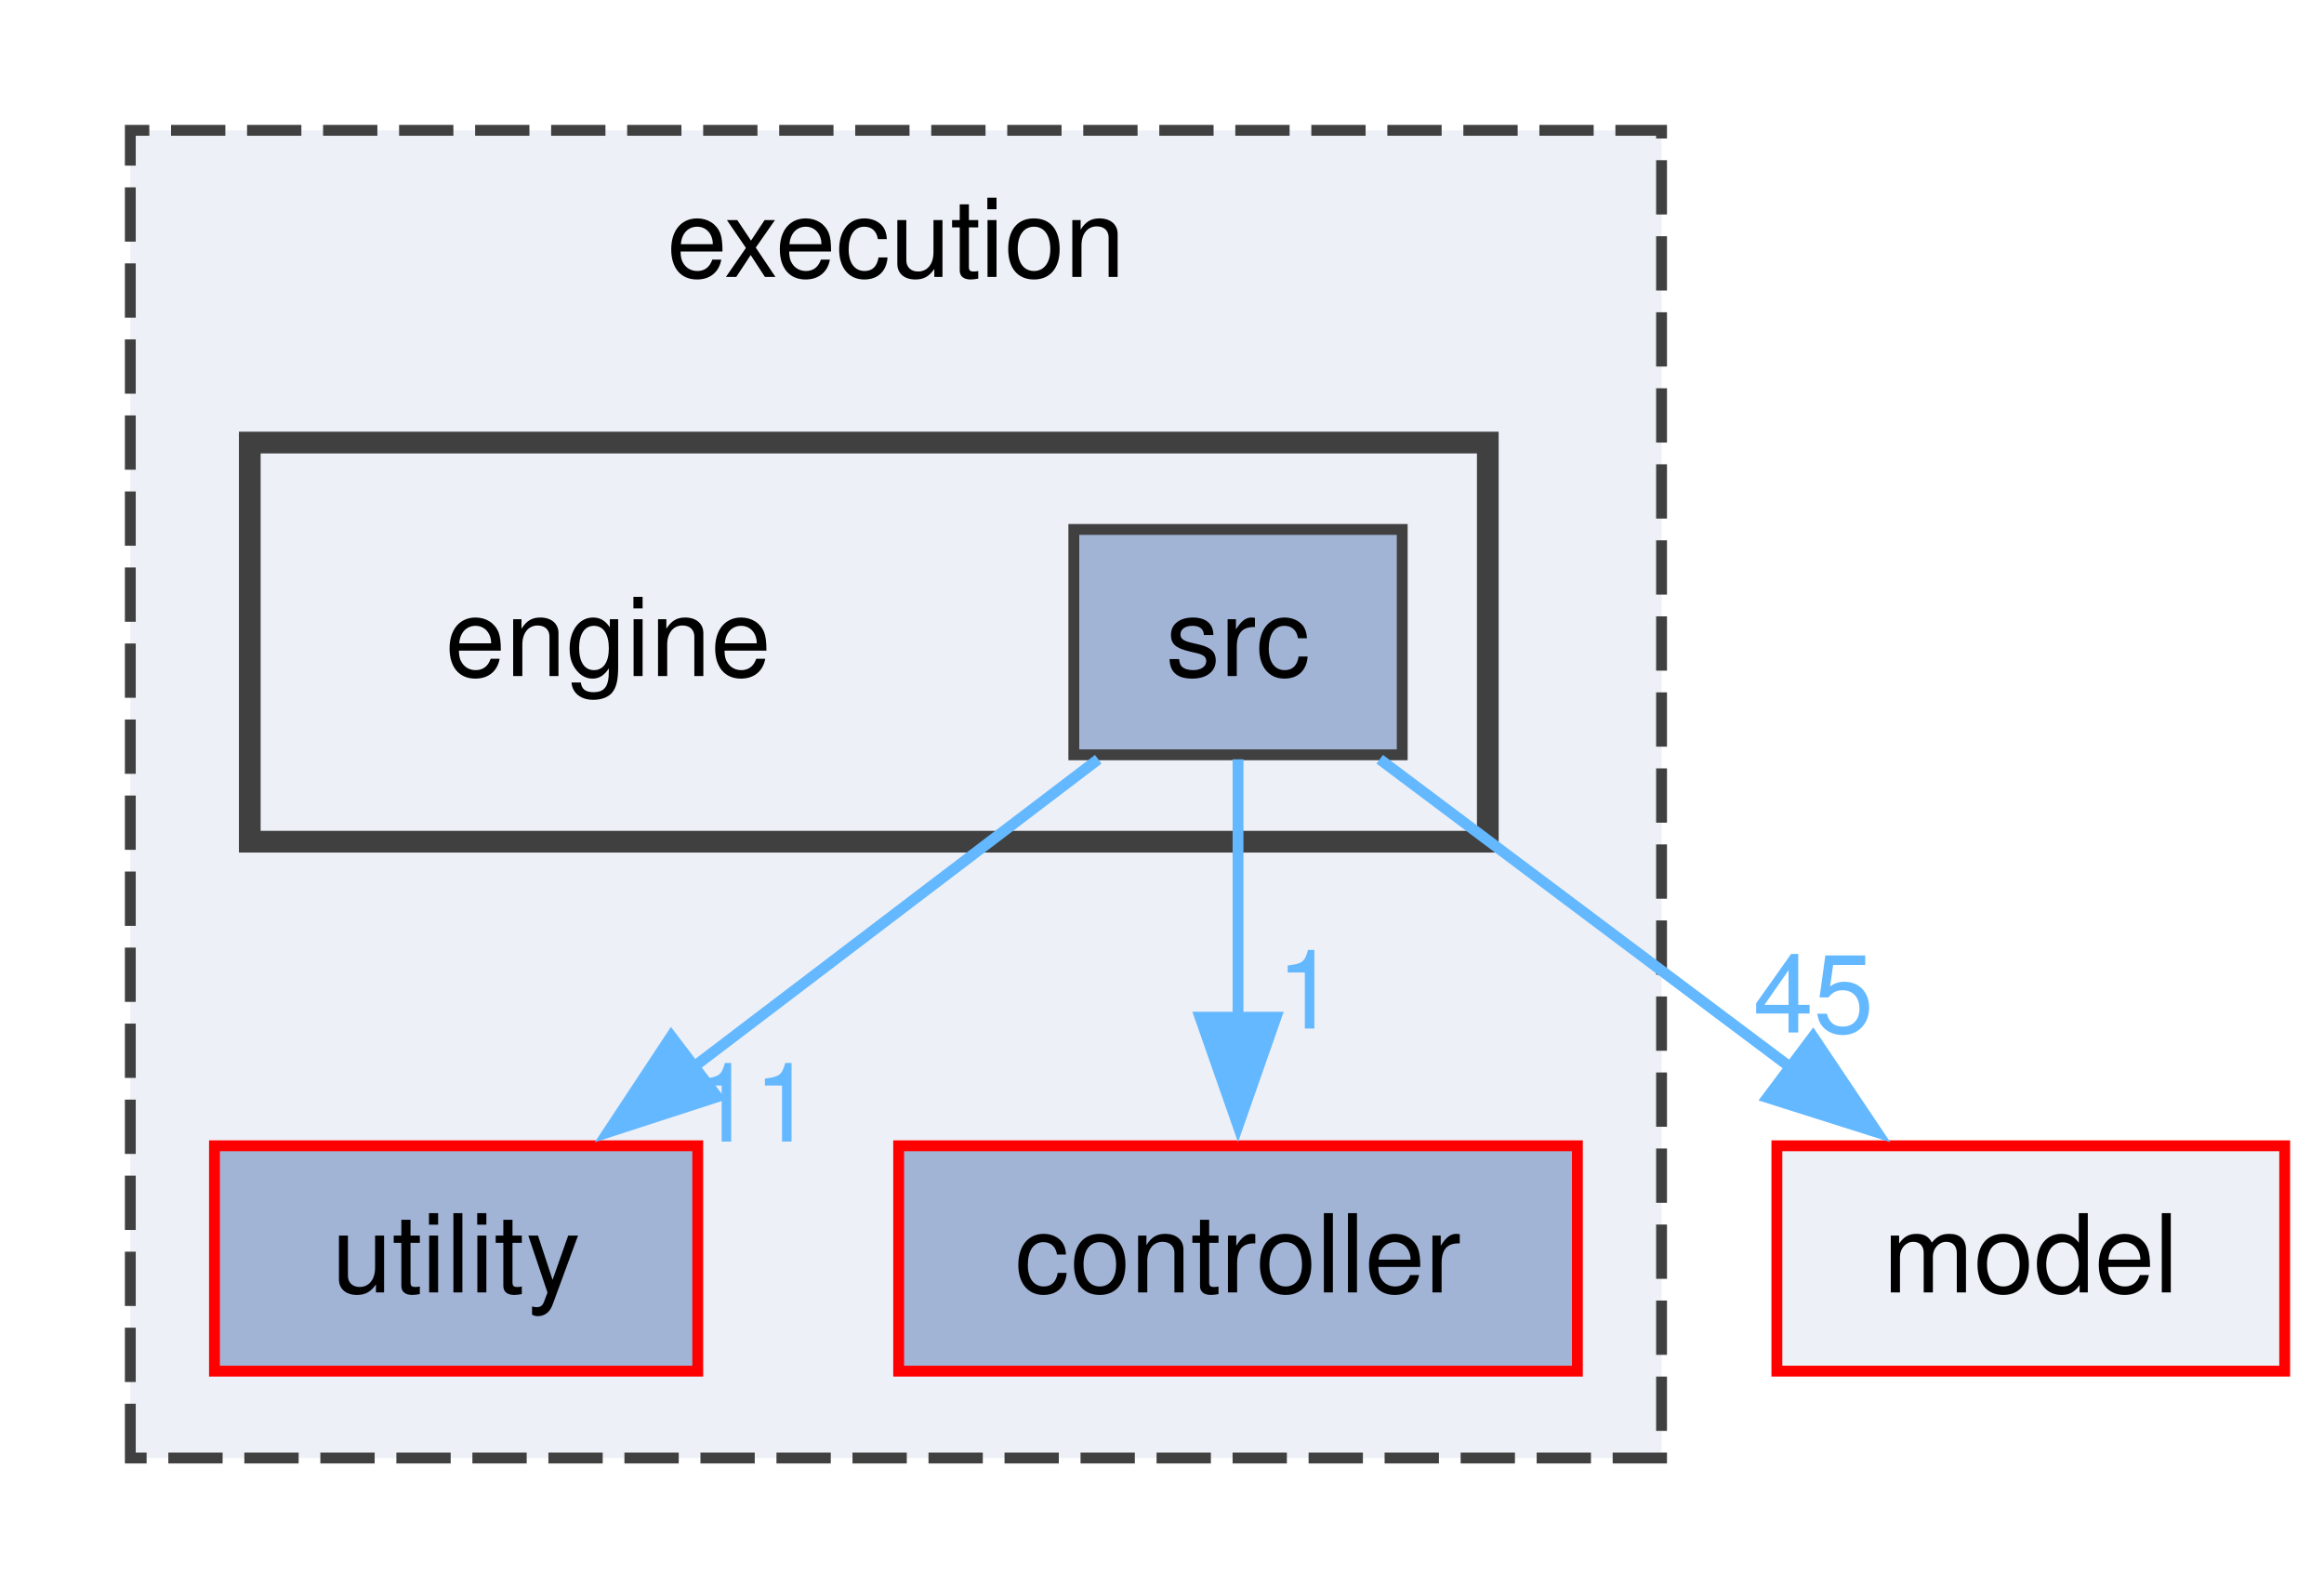
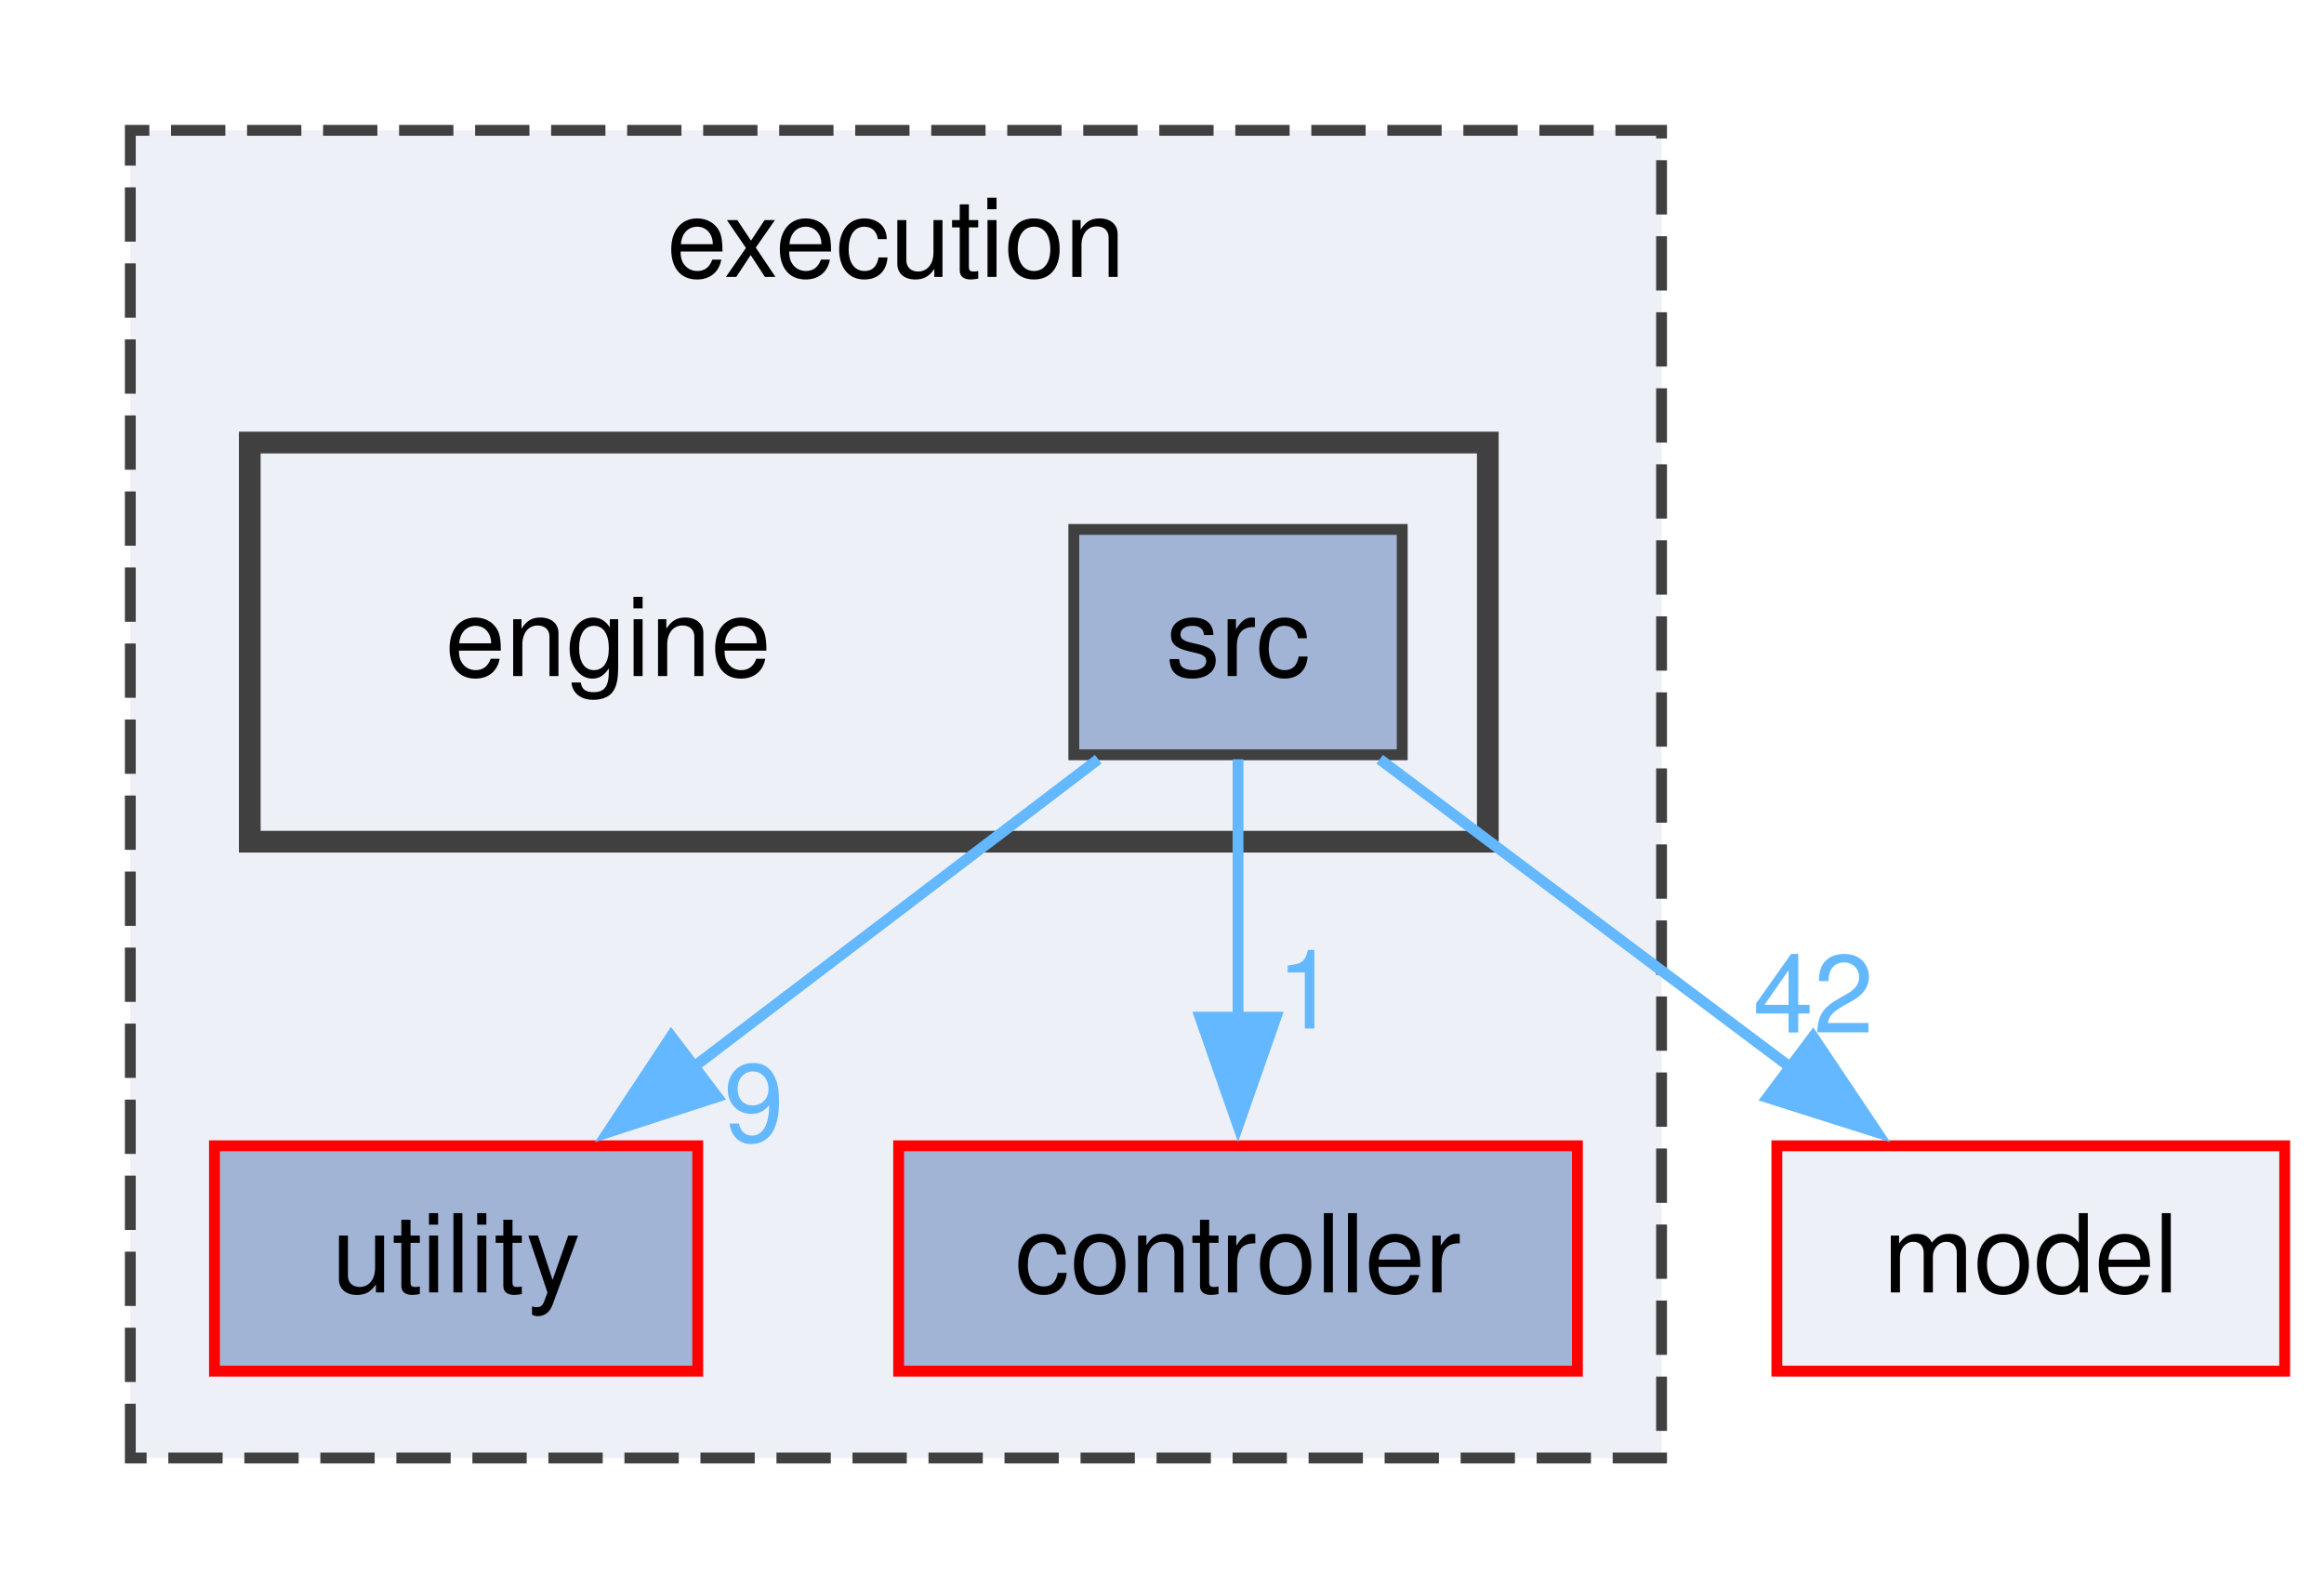
<svg xmlns="http://www.w3.org/2000/svg" xmlns:xlink="http://www.w3.org/1999/xlink" width="214pt" height="146pt" viewBox="0.00 0.00 214.00 146.00">
  <g id="graph0" class="graph" transform="scale(1 1) rotate(0) translate(4 142.25)">
    <g id="clust1" class="cluster">
      <g id="a_clust1">
        <a xlink:href="dir_5492fae2ae9e8e8e3b45371f34937227.html" target="_top" xlink:title="execution">
          <polygon fill="#edf0f7" stroke="#404040" stroke-dasharray="5,2" points="8,-8 8,-130.25 149,-130.25 149,-8 8,-8" />
          <text xml:space="preserve" text-anchor="middle" x="78.5" y="-116.75" font-family="Helvetica,sans-Serif" font-size="10.00">execution</text>
        </a>
      </g>
    </g>
    <g id="clust2" class="cluster">
      <g id="a_clust2">
        <a xlink:href="dir_11b717f8bbe9adcce5d847a0cd87900f.html" target="_top">
          <polygon fill="#edf0f7" stroke="#404040" stroke-width="2" points="19,-64.75 19,-101.5 133,-101.5 133,-64.75 19,-64.75" />
        </a>
      </g>
    </g>
    <g id="node1" class="node">
      <g id="a_node1">
        <a xlink:href="dir_6e332d3e931a265118348dad6ed62968.html" target="_top" xlink:title="utility">
          <polygon fill="#a2b4d6" stroke="red" points="60.25,-36.75 15.75,-36.75 15.75,-16 60.25,-16 60.25,-36.75" />
          <text xml:space="preserve" text-anchor="middle" x="38" y="-23.25" font-family="Helvetica,sans-Serif" font-size="10.00">utility</text>
        </a>
      </g>
    </g>
    <g id="node2" class="node">
      <g id="a_node2">
        <a xlink:href="dir_f6068031c8ed86da3580f80ca3a17e26.html" target="_top" xlink:title="controller">
          <polygon fill="#a2b4d6" stroke="red" points="141.25,-36.75 78.75,-36.75 78.75,-16 141.25,-16 141.25,-36.75" />
          <text xml:space="preserve" text-anchor="middle" x="110" y="-23.25" font-family="Helvetica,sans-Serif" font-size="10.00">controller</text>
        </a>
      </g>
    </g>
    <g id="node3" class="node">
      <text xml:space="preserve" text-anchor="middle" x="52" y="-80" font-family="Helvetica,sans-Serif" font-size="10.00">engine</text>
    </g>
    <g id="node4" class="node">
      <g id="a_node4">
        <a xlink:href="dir_7f4c9645bfb3b292a5e871b2a5839622.html" target="_top" xlink:title="src">
          <polygon fill="#a2b4d6" stroke="#404040" points="125.12,-93.5 94.88,-93.5 94.88,-72.75 125.12,-72.75 125.12,-93.5" />
          <text xml:space="preserve" text-anchor="middle" x="110" y="-80" font-family="Helvetica,sans-Serif" font-size="10.00">src</text>
        </a>
      </g>
    </g>
    <g id="edge2" class="edge">
      <g id="a_edge2">
        <a xlink:href="dir_000037_000046.html" target="_top">
          <path fill="none" stroke="#63b8ff" d="M97.13,-72.34C86.79,-64.47 72.03,-53.25 59.85,-43.99" />
          <polygon fill="#63b8ff" stroke="#63b8ff" points="62.04,-41.26 51.97,-37.99 57.81,-46.83 62.04,-41.26" />
        </a>
      </g>
      <g id="a_edge2-headlabel">
-         <a xlink:href="dir_000037_000046.html" target="_top" xlink:title="11">
-           <text xml:space="preserve" text-anchor="middle" x="65.42" y="-37.14" font-family="Helvetica,sans-Serif" font-size="10.00" fill="#63b8ff">11</text>
+         <a xlink:href="dir_000037_000046.html" target="_top" xlink:title="9">
+           <text xml:space="preserve" text-anchor="middle" x="65.42" y="-37.14" font-family="Helvetica,sans-Serif" font-size="10.00" fill="#63b8ff">9</text>
        </a>
      </g>
    </g>
    <g id="edge3" class="edge">
      <g id="a_edge3">
        <a xlink:href="dir_000037_000008.html" target="_top">
          <path fill="none" stroke="#63b8ff" d="M110,-72.34C110,-65.72 110,-56.72 110,-48.52" />
          <polygon fill="#63b8ff" stroke="#63b8ff" points="113.5,-48.59 110,-38.59 106.5,-48.59 113.5,-48.59" />
        </a>
      </g>
      <g id="a_edge3-headlabel">
        <a xlink:href="dir_000037_000008.html" target="_top" xlink:title="1">
          <text xml:space="preserve" text-anchor="middle" x="116.34" y="-47.55" font-family="Helvetica,sans-Serif" font-size="10.00" fill="#63b8ff">1</text>
        </a>
      </g>
    </g>
    <g id="node5" class="node">
      <g id="a_node5">
        <a xlink:href="dir_3f14f6767c31cb4a1d22c13c18cc6fc3.html" target="_top" xlink:title="model">
          <polygon fill="#edf0f7" stroke="red" points="206.38,-36.75 159.62,-36.75 159.62,-16 206.38,-16 206.38,-36.75" />
          <text xml:space="preserve" text-anchor="middle" x="183" y="-23.25" font-family="Helvetica,sans-Serif" font-size="10.00">model</text>
        </a>
      </g>
    </g>
    <g id="edge1" class="edge">
      <g id="a_edge1">
        <a xlink:href="dir_000037_000031.html" target="_top">
          <path fill="none" stroke="#63b8ff" d="M123.05,-72.34C133.64,-64.4 148.79,-53.03 161.22,-43.71" />
          <polygon fill="#63b8ff" stroke="#63b8ff" points="162.95,-46.79 168.85,-37.99 158.75,-41.19 162.95,-46.79" />
        </a>
      </g>
      <g id="a_edge1-headlabel">
-         <a xlink:href="dir_000037_000031.html" target="_top" xlink:title="45">
-           <text xml:space="preserve" text-anchor="middle" x="162.99" y="-47.18" font-family="Helvetica,sans-Serif" font-size="10.00" fill="#63b8ff">45</text>
+         <a xlink:href="dir_000037_000031.html" target="_top" xlink:title="42">
+           <text xml:space="preserve" text-anchor="middle" x="162.99" y="-47.18" font-family="Helvetica,sans-Serif" font-size="10.00" fill="#63b8ff">42</text>
        </a>
      </g>
    </g>
  </g>
</svg>
